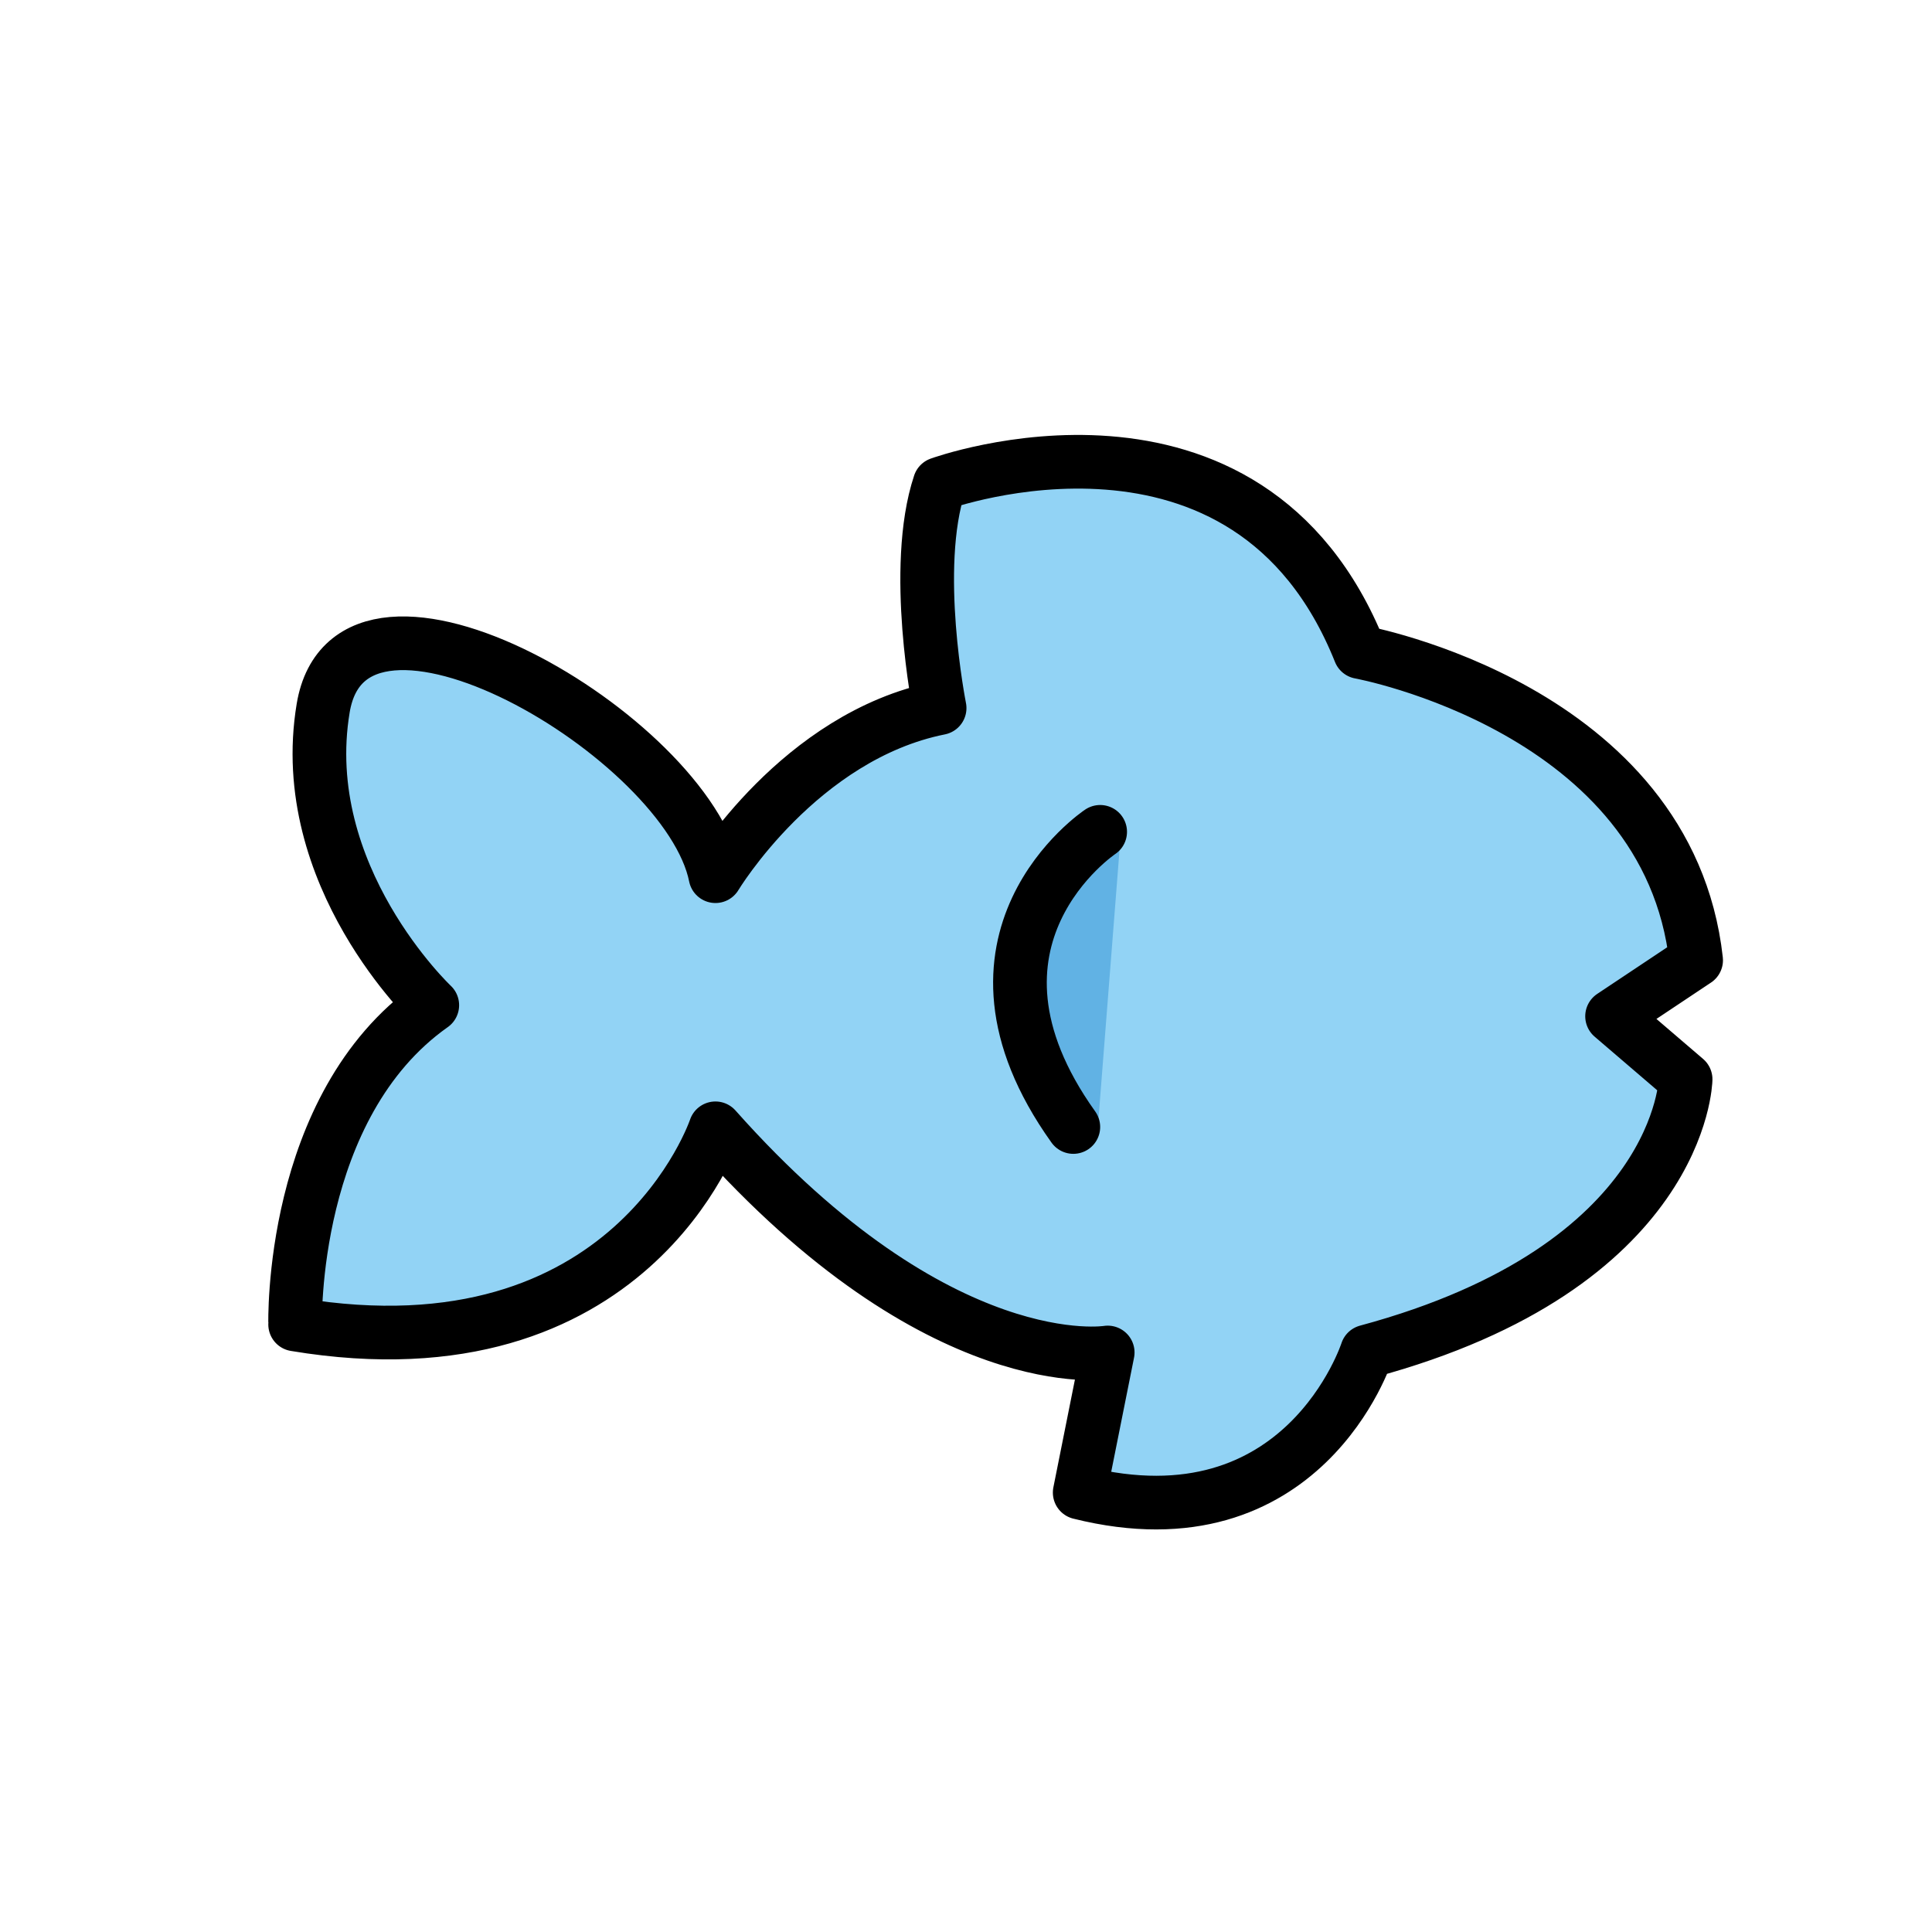
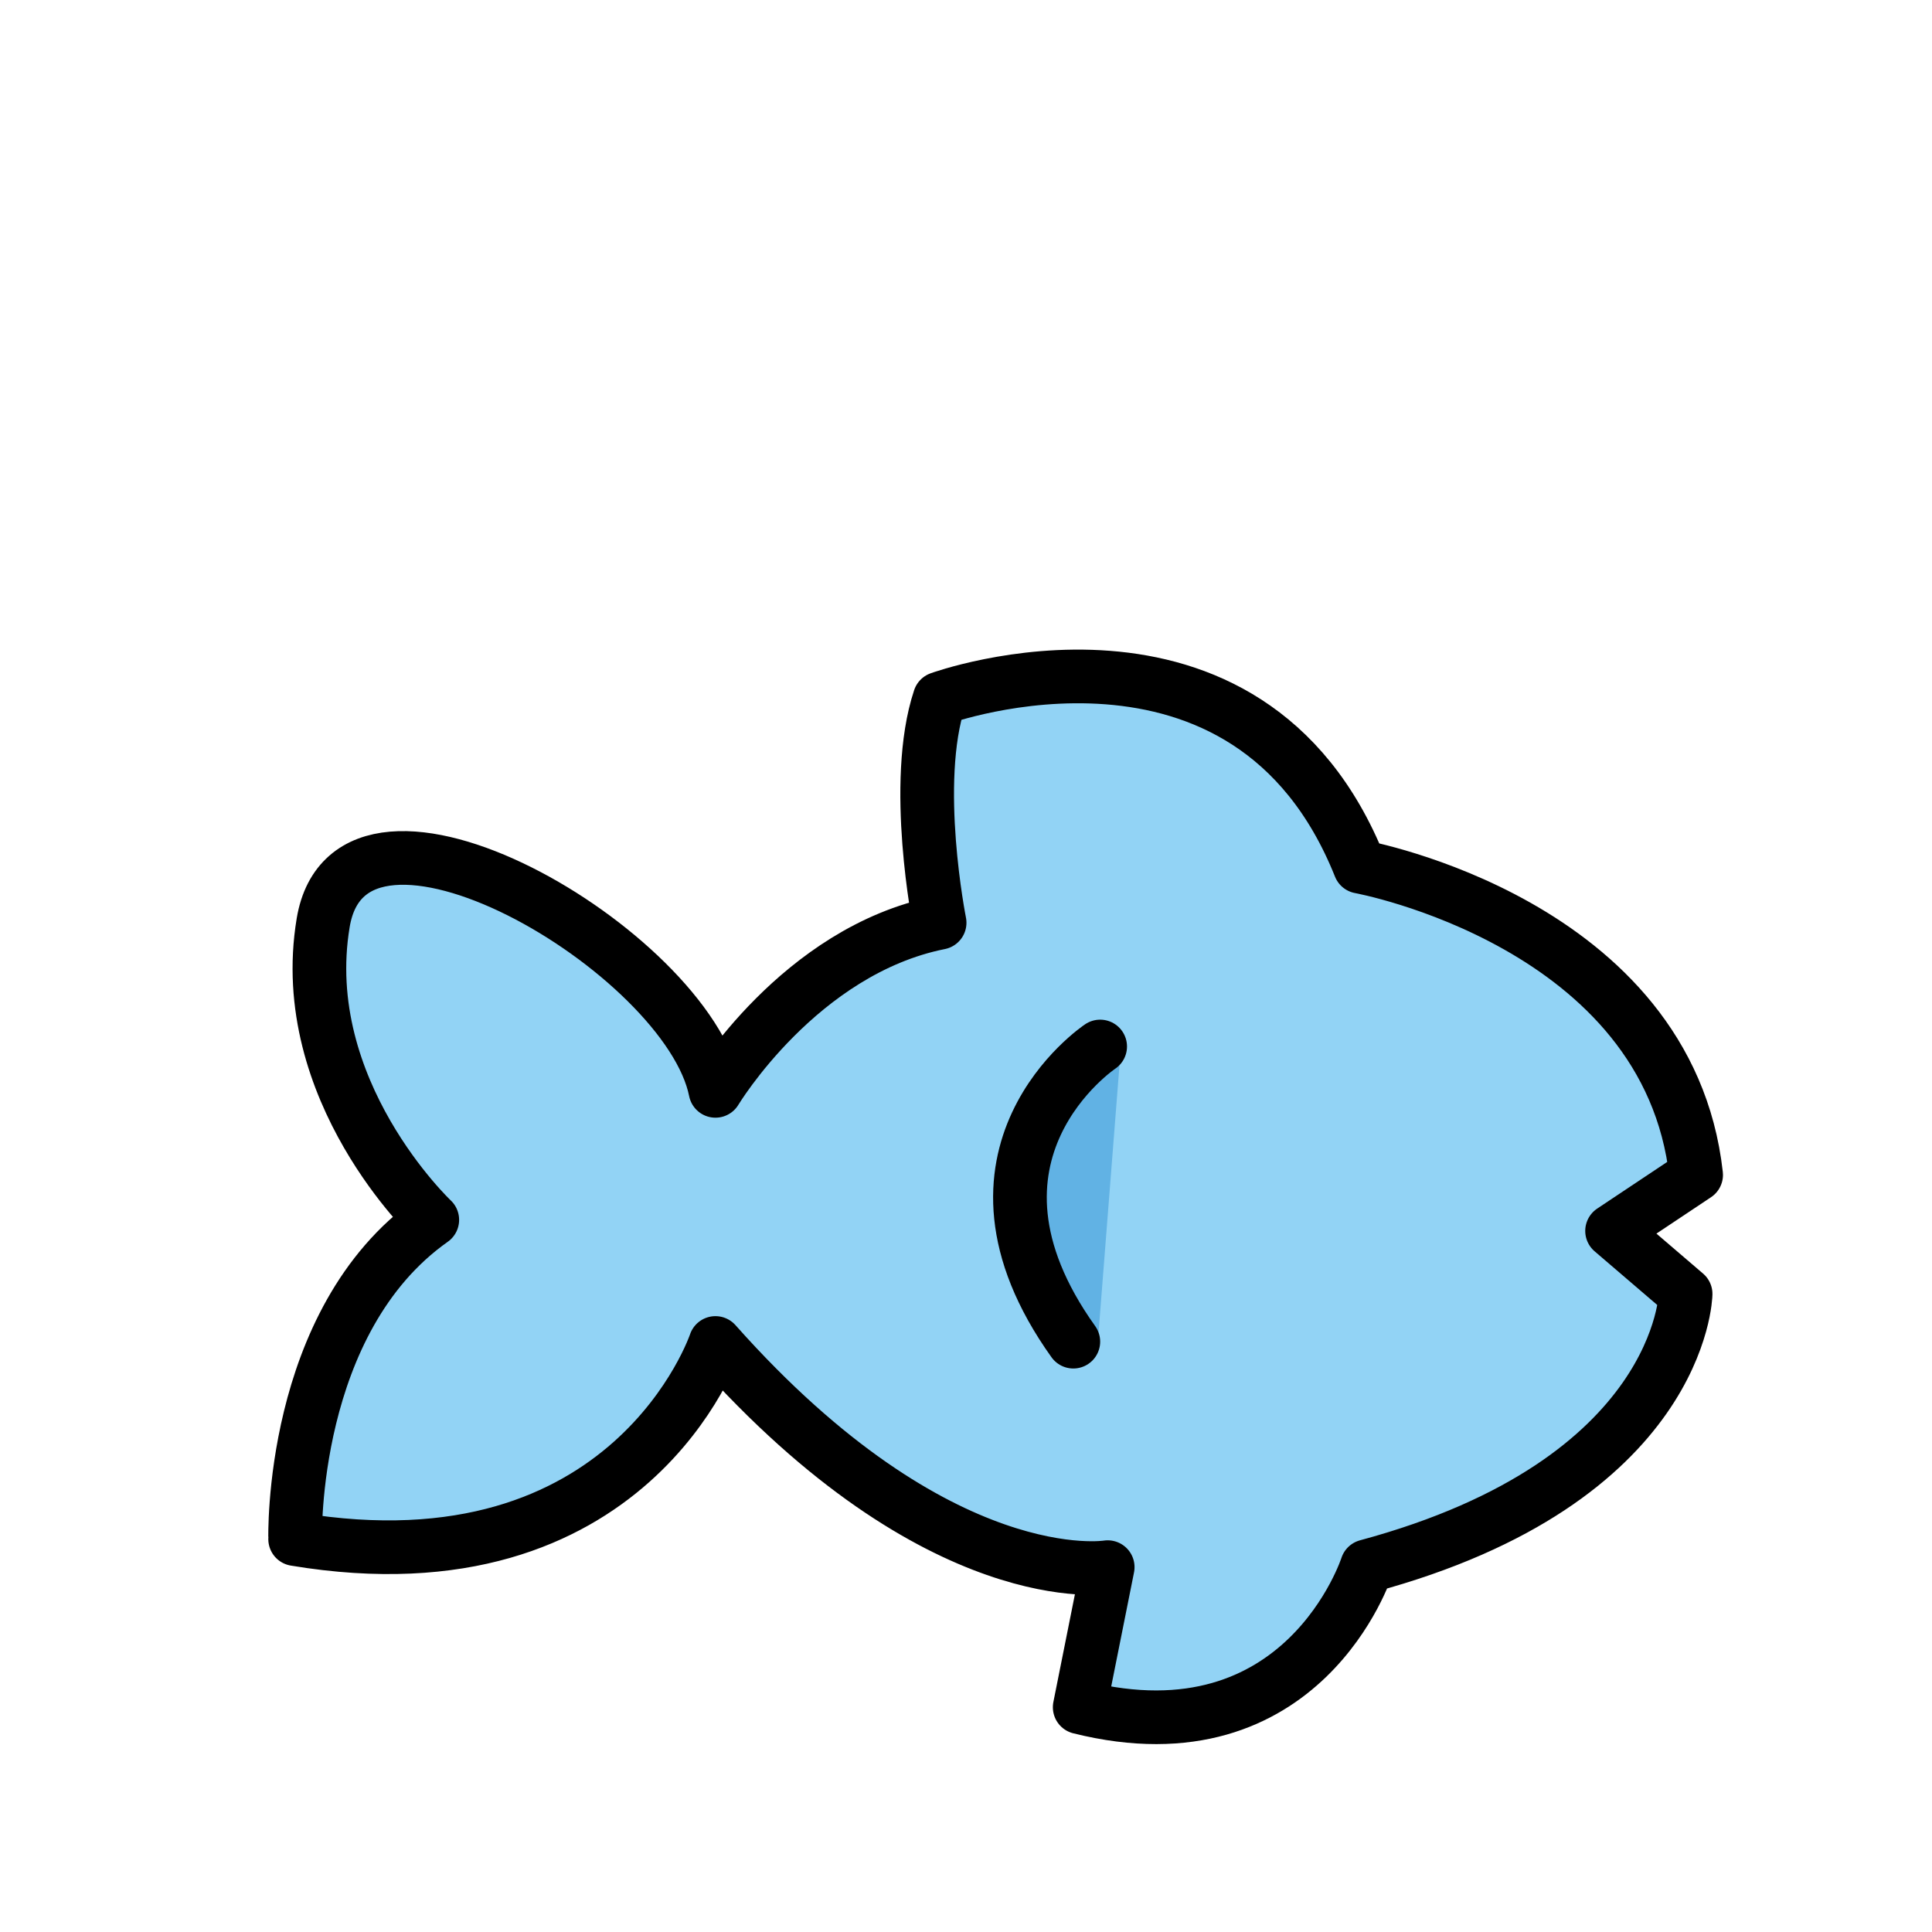
- <svg xmlns="http://www.w3.org/2000/svg" id="emoji" viewBox="0 0 72 72" width="16">
+ <svg xmlns="http://www.w3.org/2000/svg" id="emoji" viewBox="0 -8 72 72" width="16">
  <g id="color">
    <path fill="#92D3F5" stroke="none" d="M16.11,37.461c0,0-5.11-4.807-4.066-11.073s13.575,1.044,14.619,6.265 c0,0,3.133-5.221,8.354-6.265c0,0-1.044-5.221,0-8.354c0,0,11.486-4.177,15.663,6.265c0,0,11.486,2.088,12.53,11.486 l-3.133,2.088l2.741,2.349c0,0-0.126,6.981-11.876,10.147c0,0-2.352,7.343-10.705,5.255l1.044-5.221 c0,0-6.265,1.044-14.619-8.354c0,0-3.133,9.398-15.663,7.309C11,49.361,10.778,41.224,16.11,37.461z" />
    <path fill="#61B2E4" stroke="none" d="M41.781,30.918c0,0-7.866,4.343-0.865,11.048" />
  </g>
  <g id="hair" />
  <g id="skin" />
  <g id="skin-shadow" />
  <g id="line">
    <path fill="none" stroke="#000000" stroke-linecap="round" stroke-linejoin="round" stroke-miterlimit="10" stroke-width="2" d="M16.11,37.461c0,0-5.11-4.807-4.066-11.073s13.575,1.044,14.619,6.265c0,0,3.133-5.221,8.354-6.265 c0,0-1.044-5.221,0-8.354c0,0,11.486-4.177,15.663,6.265c0,0,11.486,2.088,12.53,11.486l-3.133,2.088l2.741,2.349 c0,0-0.126,6.981-11.876,10.147c0,0-2.352,7.343-10.705,5.255l1.044-5.221c0,0-6.265,1.044-14.619-8.354 c0,0-3.133,9.398-15.663,7.309C11,49.361,10.778,41.224,16.11,37.461z" />
    <path fill="none" stroke="#000000" stroke-linecap="round" stroke-linejoin="round" stroke-miterlimit="10" stroke-width="2" d="M41,31c0,0-6,4-1,11" />
  </g>
</svg>
